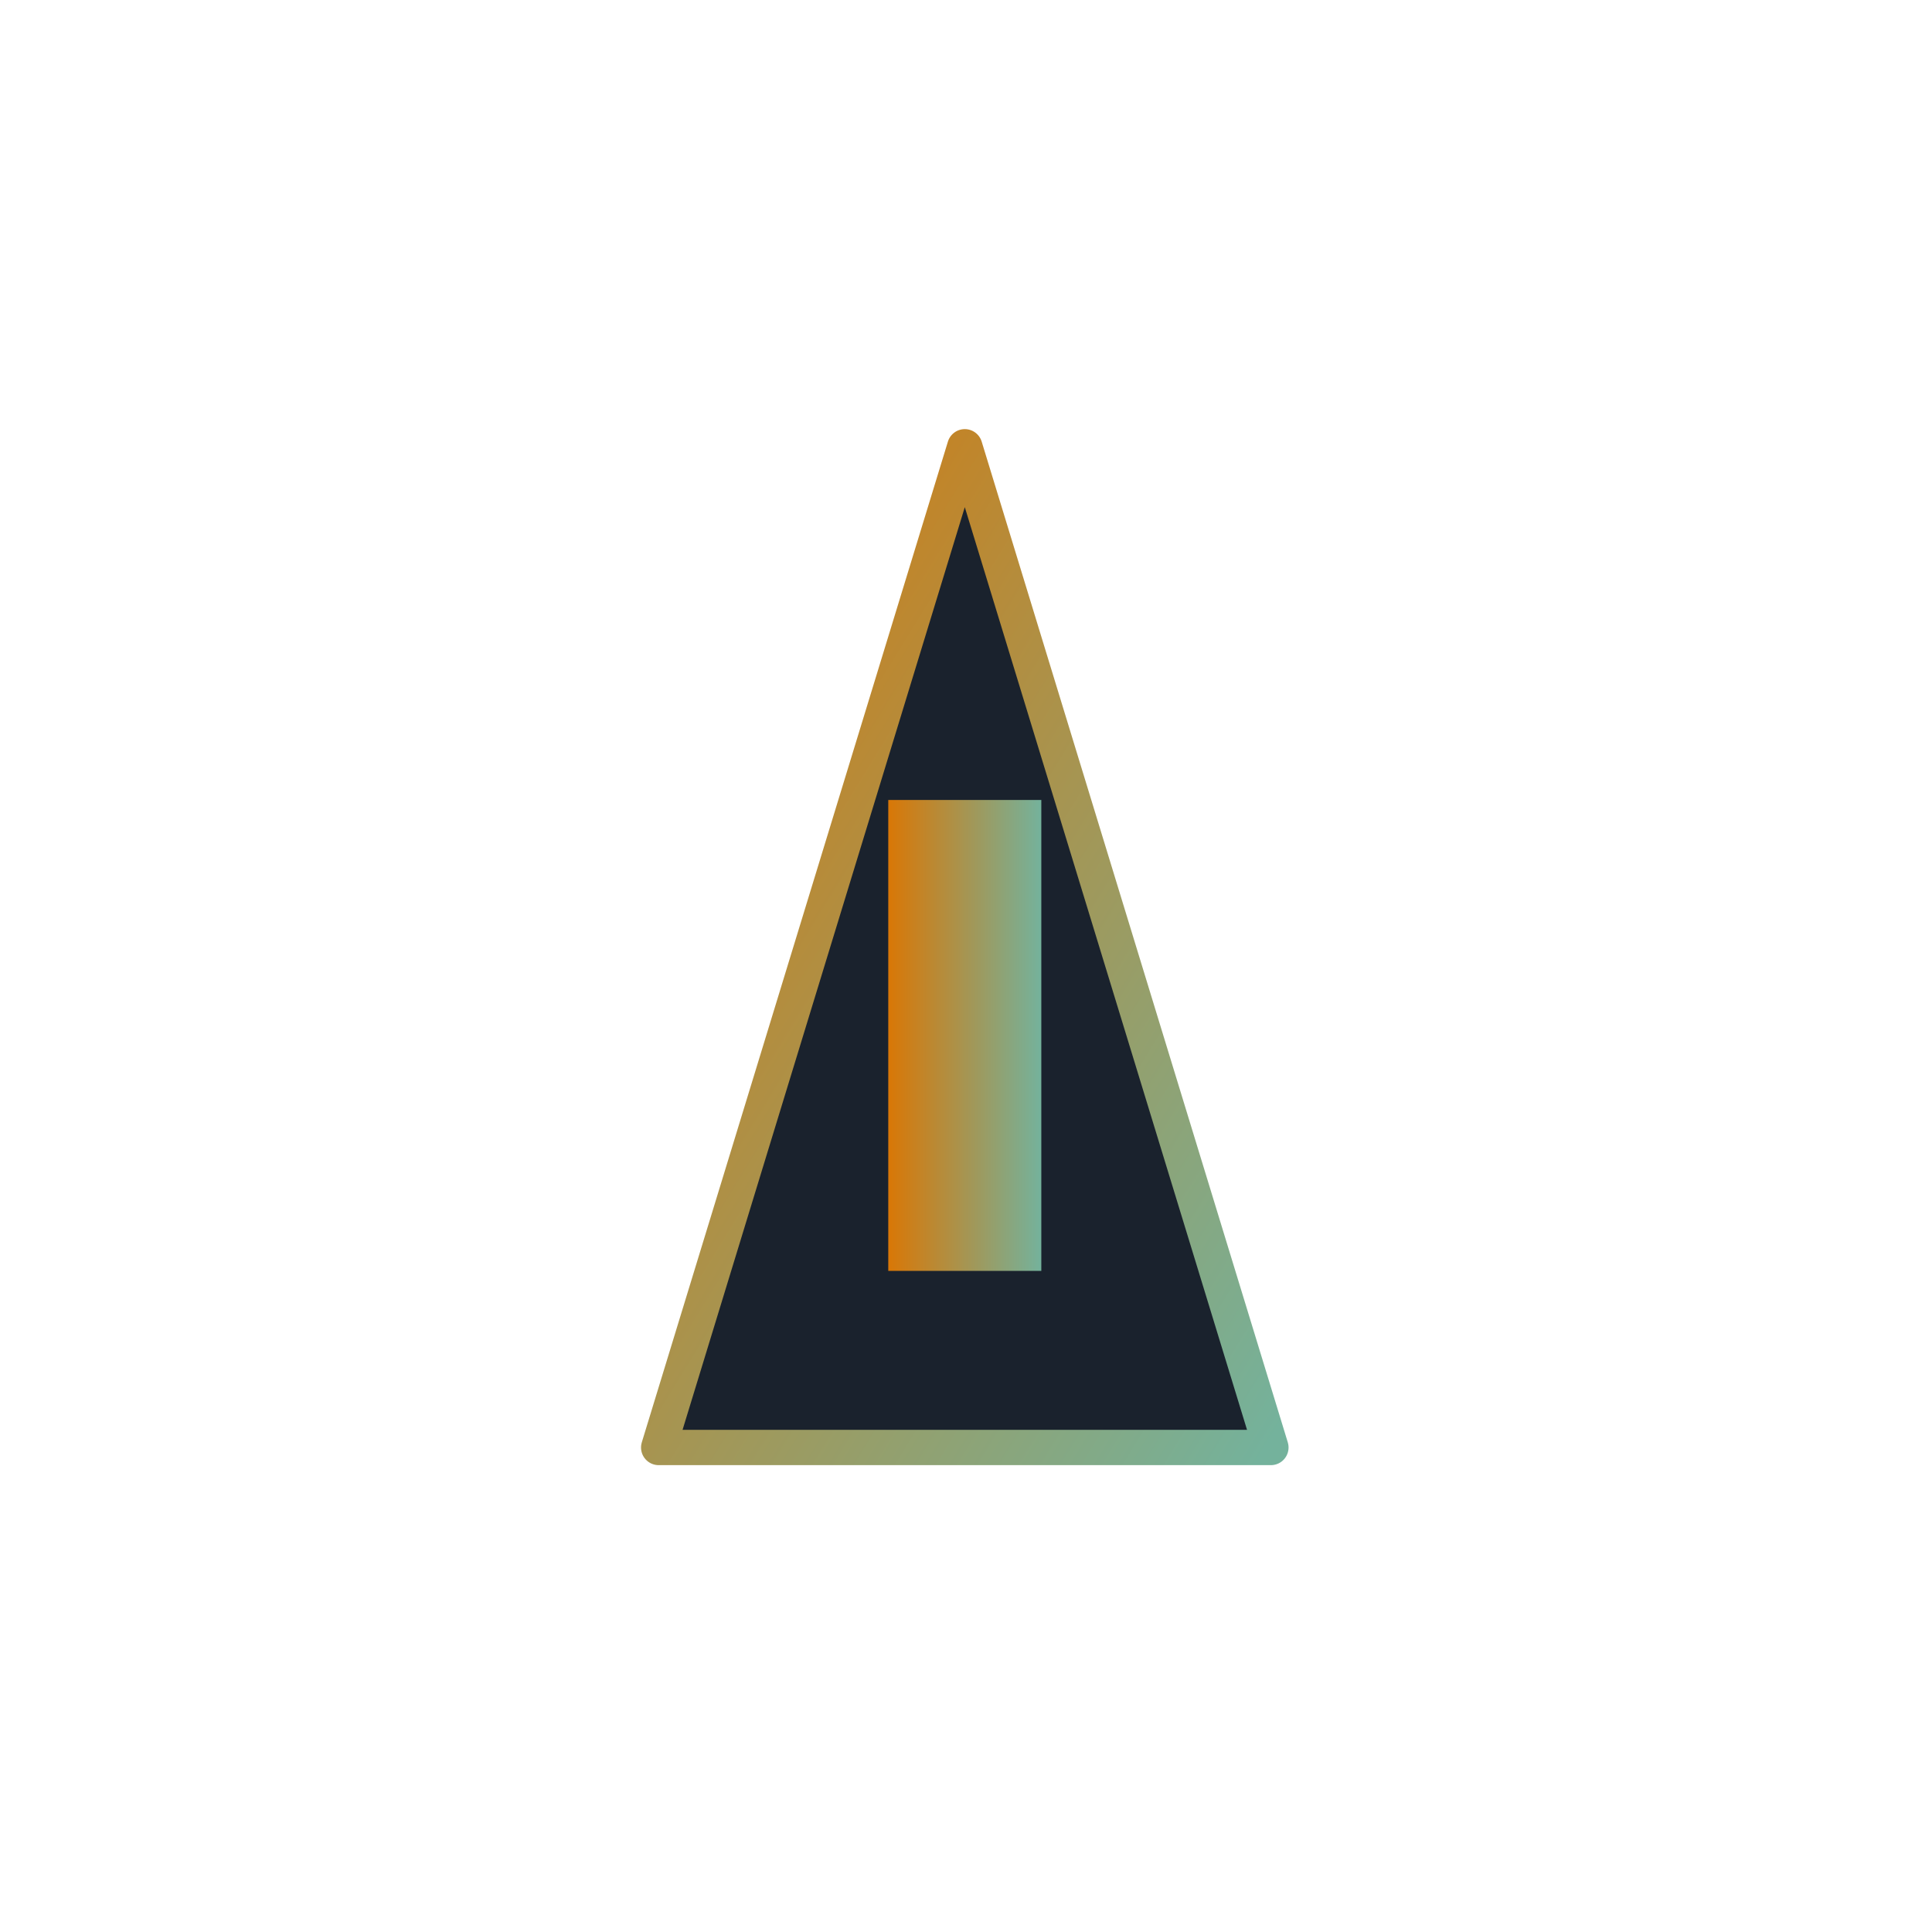
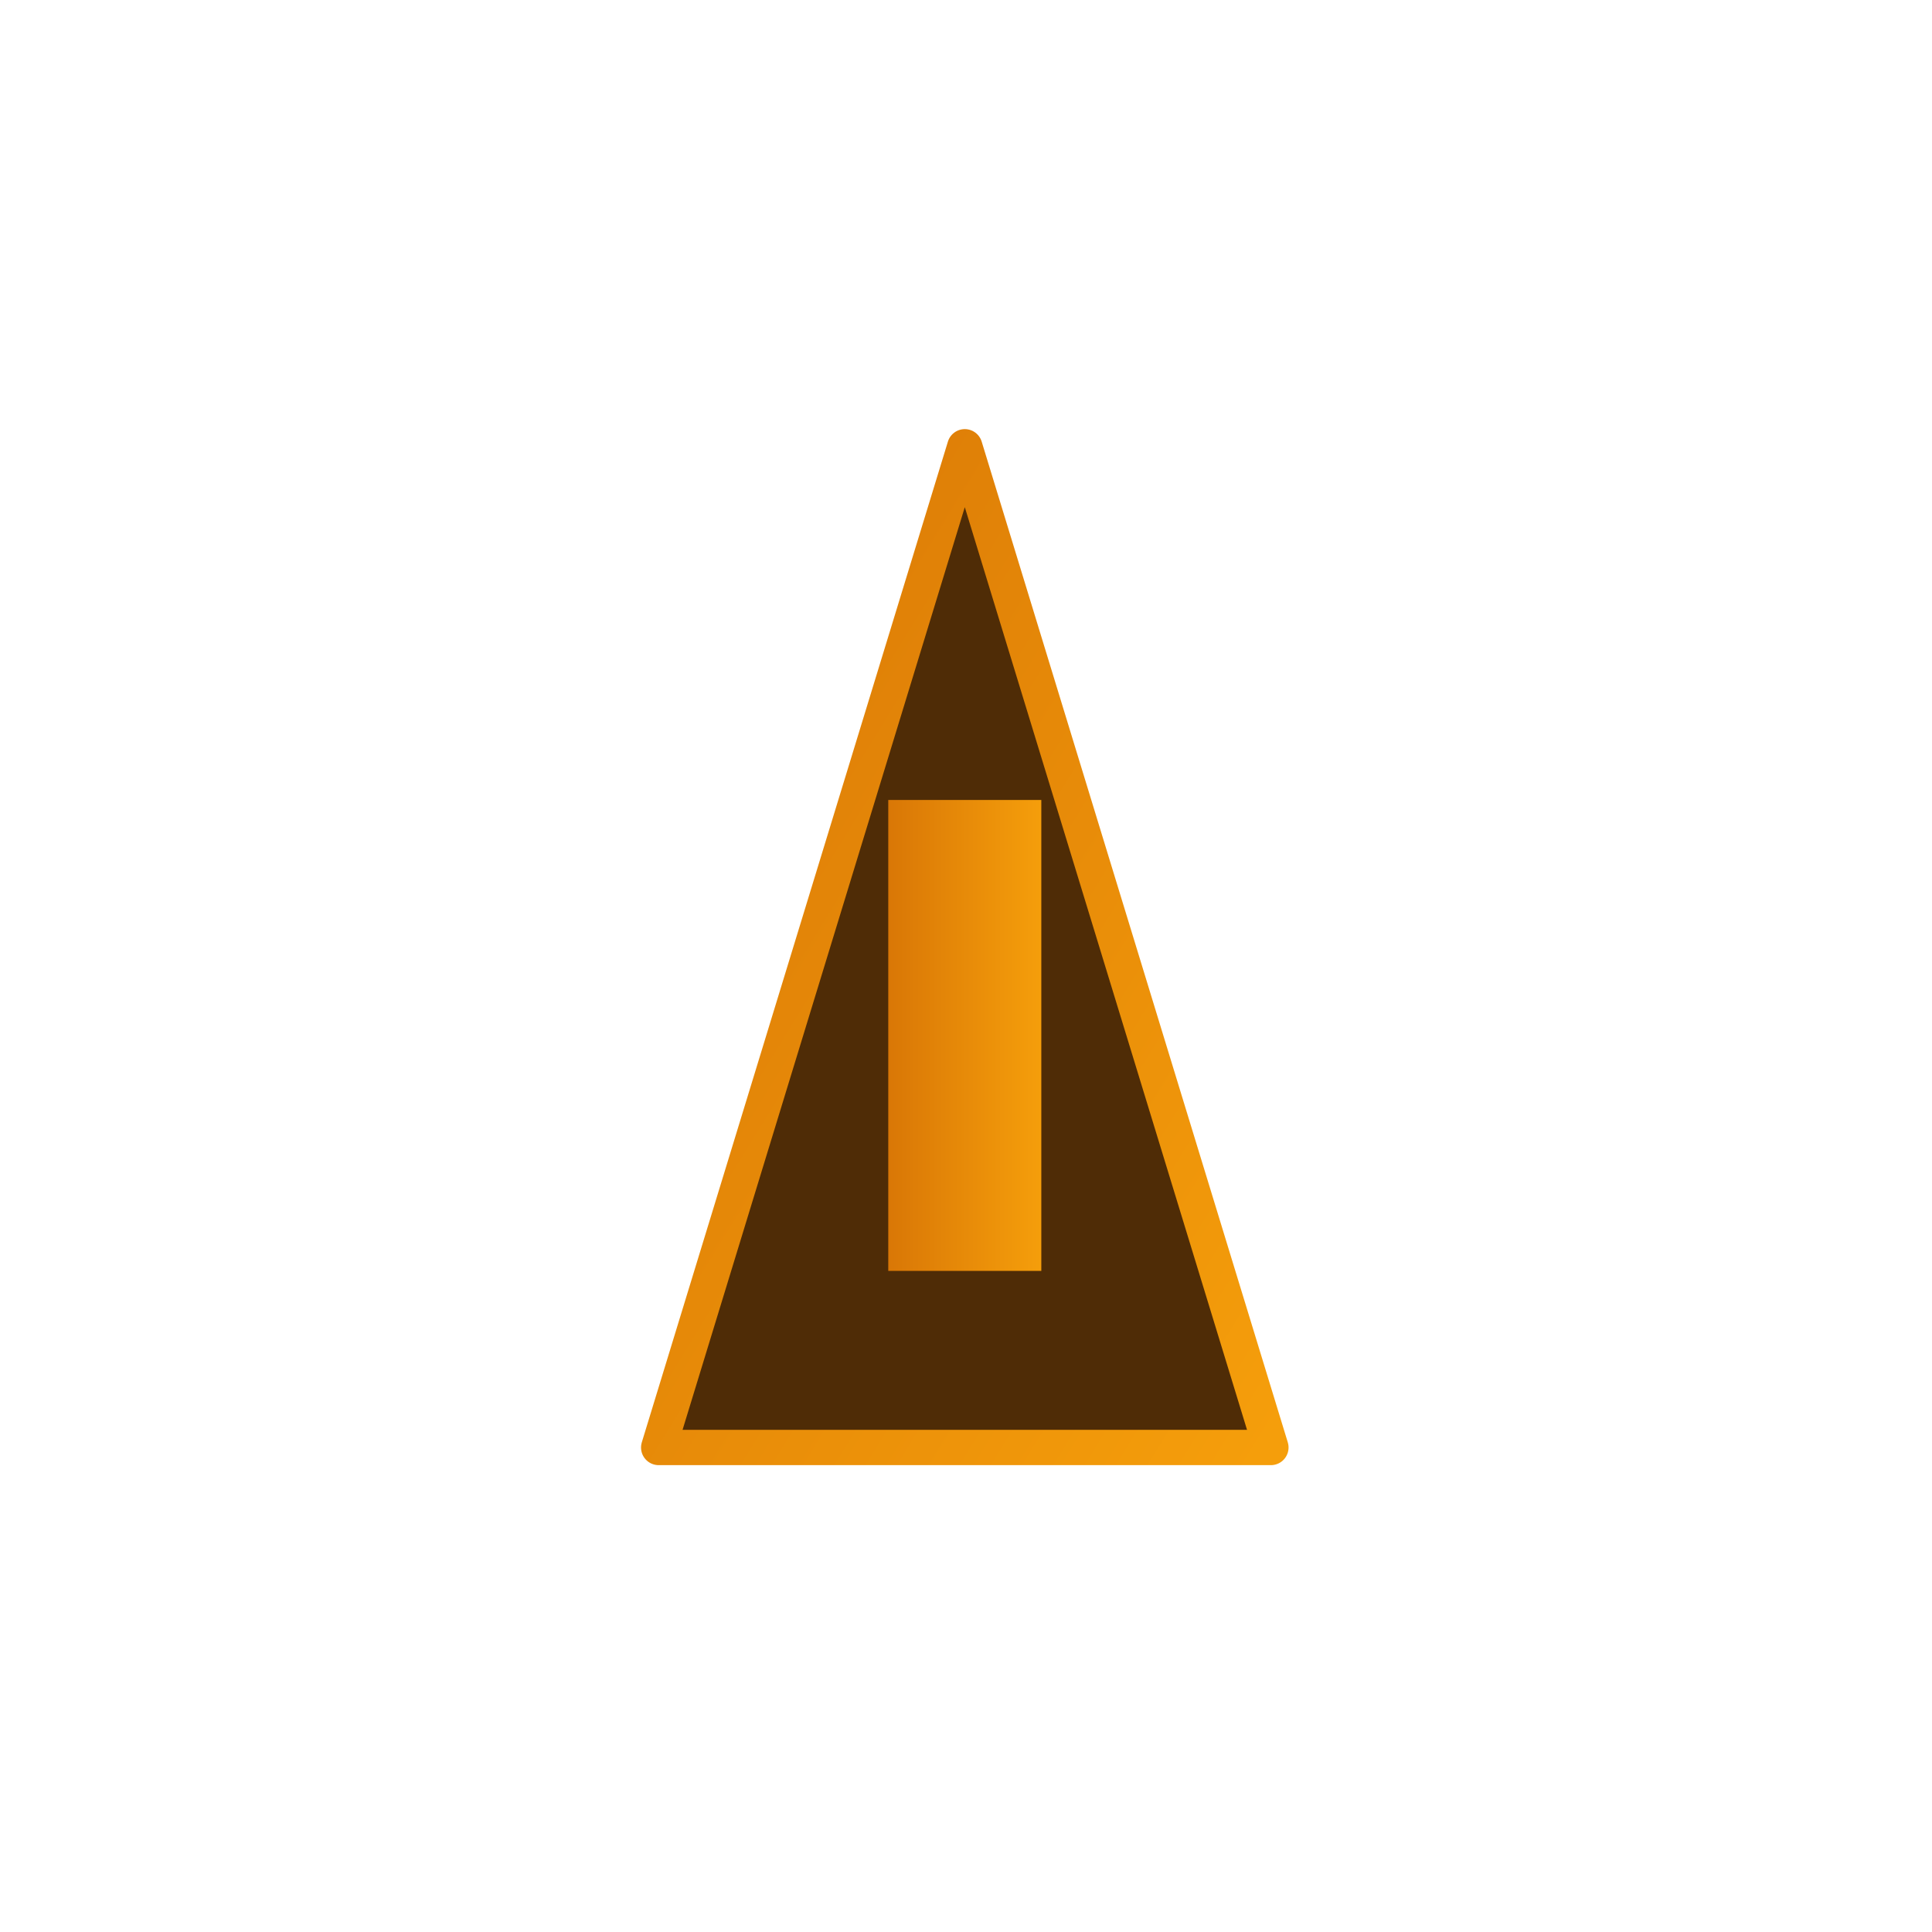
<svg xmlns="http://www.w3.org/2000/svg" viewBox="0 0 512 512" width="512" height="512" role="img" aria-label="valheim-workbench-hut">
  <defs>
    <linearGradient id="ac" x1="0" y1="0" x2="1" y2="1">
      <stop offset="0" stop-color="#d97706" />
-       <stop offset="1" stop-color="#74b29c" />
+       <stop offset="1" stop-color="#f59e0b" />
    </linearGradient>
    <linearGradient id="gWarm" x1="0%" y1="0%" x2="100%" y2="0%">
      <stop offset="0%" stop-color="#d97706" />
-       <stop offset="100%" stop-color="#74b29c" />
+       <stop offset="100%" stop-color="#f59e0b" />
    </linearGradient>
    <linearGradient id="canvasGrad" x1="0%" y1="0%" x2="100%" y2="100%">
-       <stop offset="0%" stop-color="#0a0e14" />
-       <stop offset="45%" stop-color="#151c28" />
-       <stop offset="100%" stop-color="#0c1820" />
-     </linearGradient>
-     <linearGradient id="bg" x1="0" y1="0" x2="1" y2="1">
-       <stop offset="0" stop-color="#1e1b4b" />
-       <stop offset="0.55" stop-color="#0f3a4a" />
-       <stop offset="1" stop-color="#0f766e" />
+       <stop offset="0%" stop-color="#1a1107" />
+       <stop offset="45%" stop-color="#442606" />
+       <stop offset="100%" stop-color="#1a1006" />
    </linearGradient>
    <radialGradient id="glowA" cx="18%" cy="22%" r="55%">
-       <stop offset="0%" stop-color="#d97706" stop-opacity="0.22" />
+       <stop offset="0%" stop-color="#d97706" stop-opacity="0.28" />
      <stop offset="100%" stop-color="#d97706" stop-opacity="0" />
    </radialGradient>
    <radialGradient id="glowB" cx="88%" cy="78%" r="50%">
-       <stop offset="0%" stop-color="#74b29c" stop-opacity="0.20" />
-       <stop offset="100%" stop-color="#74b29c" stop-opacity="0" />
+       <stop offset="0%" stop-color="#f59e0b" stop-opacity="0.24" />
+       <stop offset="100%" stop-color="#f59e0b" stop-opacity="0" />
    </radialGradient>
  </defs>
  <g transform="translate(56 56) scale(0.78)">
-     <path d="M256 80 L360 420 H152 Z" fill="#1a222d" stroke="url(#ac)" stroke-width="12" stroke-linejoin="round" />
+     <path d="M256 80 L360 420 H152 Z" fill="#4f2c06" stroke="url(#ac)" stroke-width="12" stroke-linejoin="round" />
    <rect x="230" y="200" width="52" height="160" fill="url(#gWarm)" />
  </g>
</svg>
